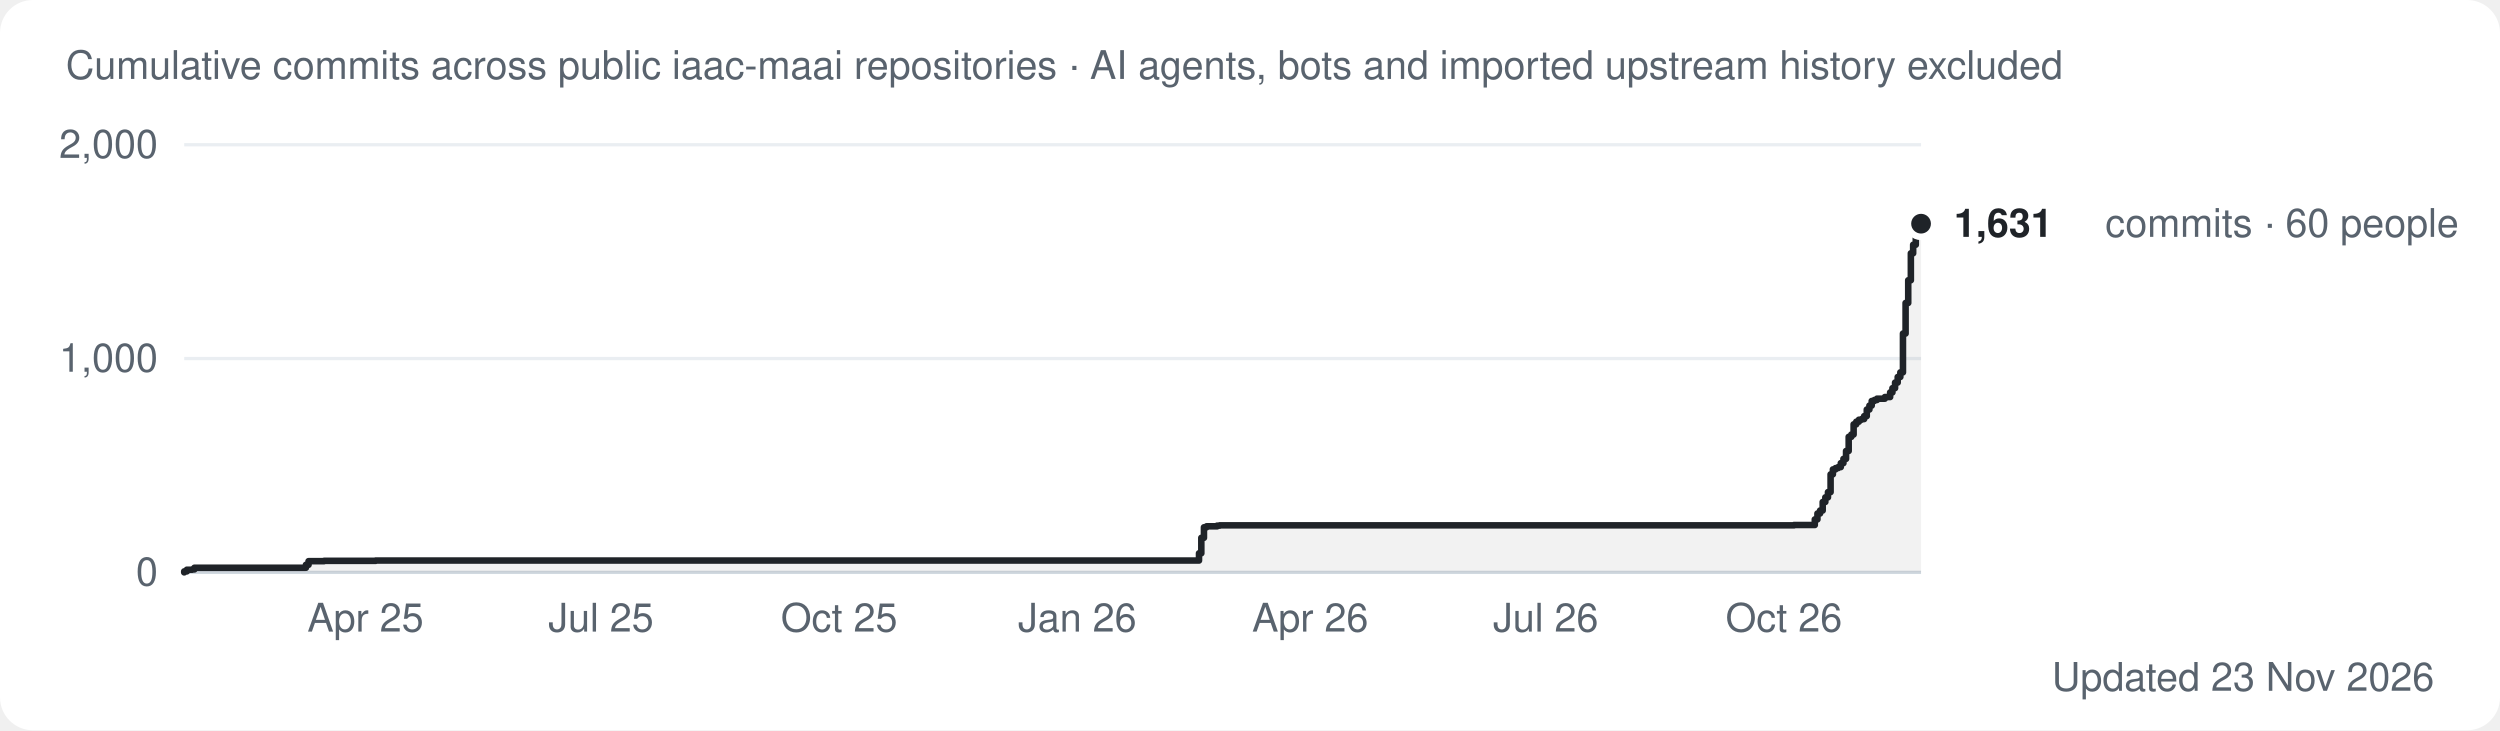
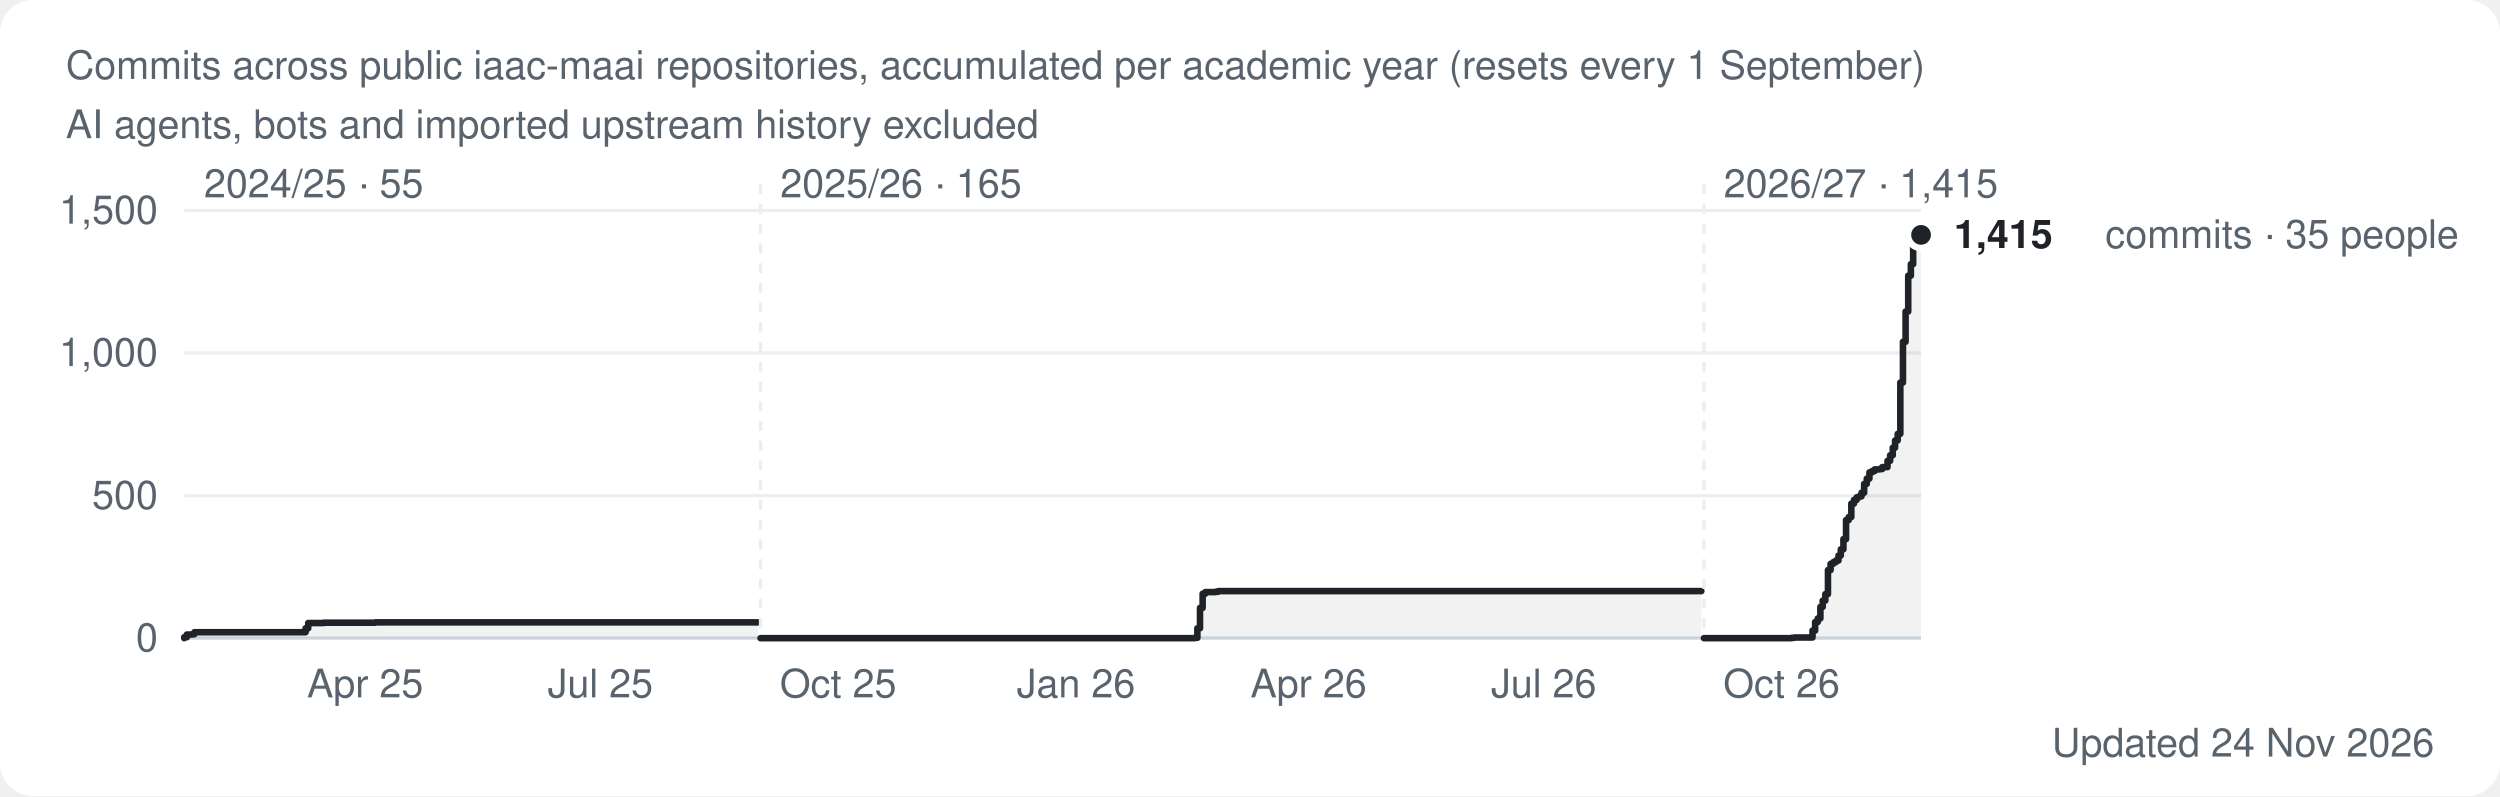
- <svg xmlns="http://www.w3.org/2000/svg" width="760" height="222" viewBox="0 0 760 222" role="img" aria-label="Cumulative commits over time across the iaac-maai organization">
+ <svg xmlns="http://www.w3.org/2000/svg" width="760" height="242" viewBox="0 0 760 242" role="img" aria-label="Commits per academic year across the iaac-maai organization, accumulating from zero every September">
  <style>
.bg{fill:#ffffff} .t1{fill:#1f2328} .t2{fill:#59636e} .grid{stroke:#eaeef2} .axis{stroke:#d1d9e0} .ring{stroke:#ffffff} .total{stroke:#1f2328} .totalf{fill:#1f2328} .area{fill:#1f2328;opacity:.06}
.s0{stroke:#2a78d6} .f0{fill:#2a78d6}
.s1{stroke:#eb6834} .f1{fill:#eb6834}
.s2{stroke:#1baf7a} .f2{fill:#1baf7a}
.s3{stroke:#eda100} .f3{fill:#eda100}
.s4{stroke:#e87ba4} .f4{fill:#e87ba4}
@media (prefers-color-scheme: dark){
  .bg{fill:#0d1117} .t1{fill:#e6edf3} .t2{fill:#9198a1} .grid{stroke:#1f252c} .axis{stroke:#30363d} .ring{stroke:#0d1117} .total{stroke:#e6edf3} .totalf{fill:#e6edf3} .area{fill:#e6edf3;opacity:.08}
  .s0{stroke:#3987e5} .f0{fill:#3987e5}
  .s1{stroke:#d95926} .f1{fill:#d95926}
  .s2{stroke:#199e70} .f2{fill:#199e70}
  .s3{stroke:#c98500} .f3{fill:#c98500}
  .s4{stroke:#d55181} .f4{fill:#d55181}
}
text{font-family:-apple-system,Segoe UI,Helvetica,Arial,sans-serif} .small{font-size:12px} .val{font-size:12px;font-weight:600}
.line{fill:none;stroke-width:2;stroke-linejoin:round;stroke-linecap:round}
</style>
-   <rect class="bg" width="760" height="222" rx="10" />
-   <text class="small t2" x="20" y="24">Cumulative commits across public iaac-maai repositories · AI agents, bots and imported upstream history excluded</text>
-   <line class="axis" x1="56" x2="584" y1="174.0" y2="174.0" stroke-width="1" />
-   <text class="small t2" x="48" y="178.0" text-anchor="end">0</text>
-   <line class="grid" x1="56" x2="584" y1="109.0" y2="109.0" stroke-width="1" />
-   <text class="small t2" x="48" y="113.0" text-anchor="end">1,000</text>
-   <line class="grid" x1="56" x2="584" y1="44.0" y2="44.0" stroke-width="1" />
-   <text class="small t2" x="48" y="48.0" text-anchor="end">2,000</text>
-   <polygon class="area" points="56.0,174.0 56.0,174.0 56.0,174.0 56.0,173.7 56.8,173.7 56.8,173.2 58.4,173.2 58.4,173.1 59.1,173.1 59.1,172.6 93.0,172.6 93.0,171.7 93.8,171.7 93.8,170.6 98.5,170.6 98.5,170.5 114.2,170.5 114.2,170.4 363.7,170.4 363.7,170.4 364.5,170.4 364.5,168.2 365.2,168.2 365.2,163.5 366.0,163.5 366.0,160.3 366.8,160.3 366.8,160.0 370.0,160.0 370.0,159.8 370.8,159.8 370.8,159.7 545.4,159.7 545.4,159.6 546.2,159.6 546.2,159.6 551.7,159.6 551.7,157.9 552.5,157.9 552.5,156.1 553.3,156.1 553.3,155.2 554.1,155.2 554.1,152.6 554.9,152.6 554.9,151.2 555.7,151.2 555.7,149.6 556.5,149.6 556.5,144.2 557.2,144.2 557.2,142.7 558.0,142.7 558.0,142.3 558.8,142.3 558.8,142.0 559.6,142.0 559.6,140.8 560.4,140.8 560.4,139.5 561.2,139.5 561.2,137.1 562.0,137.1 562.0,132.8 562.8,132.8 562.8,132.1 563.5,132.1 563.5,129.0 564.3,129.0 564.3,128.2 565.1,128.2 565.1,127.6 565.9,127.6 565.9,127.4 566.7,127.4 566.7,126.5 567.5,126.5 567.5,124.5 568.3,124.5 568.3,123.3 569.0,123.3 569.0,121.9 569.8,121.9 569.8,121.6 570.6,121.6 570.6,121.2 572.2,121.2 572.2,121.2 573.0,121.2 573.0,120.7 574.6,120.7 574.6,119.3 575.3,119.3 575.3,118.0 576.1,118.0 576.1,116.3 576.9,116.3 576.9,114.6 577.7,114.6 577.7,113.2 578.5,113.2 578.5,101.4 579.3,101.4 579.3,92.1 580.1,92.1 580.1,85.2 580.9,85.2 580.9,77.0 581.6,77.0 581.6,74.4 582.4,74.4 582.4,70.4 583.2,70.4 583.2,68.3 584.0,68.3 584.0,68.0 584.0,68.0 584.0,174.0" />
-   <polyline class="line total" points="56.0,174.0 56.0,174.0 56.0,173.7 56.8,173.7 56.8,173.2 58.4,173.2 58.4,173.1 59.1,173.1 59.1,172.6 93.0,172.6 93.0,171.7 93.8,171.7 93.8,170.6 98.5,170.6 98.5,170.5 114.2,170.5 114.2,170.4 363.7,170.4 363.7,170.4 364.5,170.4 364.5,168.2 365.2,168.2 365.2,163.5 366.0,163.5 366.0,160.3 366.8,160.3 366.8,160.0 370.0,160.0 370.0,159.8 370.8,159.8 370.8,159.7 545.4,159.7 545.4,159.6 546.2,159.6 546.2,159.6 551.7,159.6 551.7,157.9 552.5,157.9 552.5,156.1 553.3,156.1 553.3,155.2 554.1,155.2 554.1,152.6 554.9,152.6 554.9,151.2 555.7,151.2 555.7,149.6 556.5,149.6 556.5,144.2 557.2,144.2 557.2,142.7 558.0,142.7 558.0,142.3 558.8,142.3 558.8,142.0 559.6,142.0 559.6,140.8 560.4,140.8 560.4,139.5 561.2,139.5 561.2,137.1 562.0,137.1 562.0,132.8 562.8,132.8 562.8,132.1 563.5,132.1 563.5,129.0 564.3,129.0 564.3,128.2 565.1,128.2 565.1,127.6 565.9,127.6 565.9,127.4 566.7,127.4 566.7,126.5 567.5,126.5 567.5,124.5 568.3,124.5 568.3,123.3 569.0,123.3 569.0,121.9 569.8,121.9 569.8,121.6 570.6,121.6 570.6,121.2 572.2,121.2 572.2,121.2 573.0,121.2 573.0,120.7 574.6,120.7 574.6,119.3 575.3,119.3 575.3,118.0 576.1,118.0 576.1,116.3 576.9,116.3 576.9,114.6 577.7,114.6 577.7,113.2 578.5,113.2 578.5,101.4 579.3,101.4 579.3,92.1 580.1,92.1 580.1,85.2 580.9,85.2 580.9,77.0 581.6,77.0 581.6,74.4 582.4,74.4 582.4,70.4 583.2,70.4 583.2,68.3 584.0,68.3 584.0,68.0 584.0,68.0" />
-   <circle class="totalf ring" cx="584.0" cy="68.0" r="4" stroke-width="2" />
-   <text class="val t1" x="594.0" y="72.0">1,631</text>
-   <text class="small t2" x="640.0" y="72.0">commits · 60 people</text>
-   <text class="small t2" x="111.1" y="192.0" text-anchor="middle">Apr 25</text>
-   <text class="small t2" x="182.7" y="192.0" text-anchor="middle">Jul 25</text>
-   <text class="small t2" x="255.1" y="192.0" text-anchor="middle">Oct 25</text>
-   <text class="small t2" x="327.5" y="192.0" text-anchor="middle">Jan 26</text>
-   <text class="small t2" x="398.3" y="192.0" text-anchor="middle">Apr 26</text>
-   <text class="small t2" x="469.9" y="192.0" text-anchor="middle">Jul 26</text>
-   <text class="small t2" x="542.3" y="192.0" text-anchor="middle">Oct 26</text>
-   <text class="small t2" x="740" y="210" text-anchor="end">Updated 23 Nov 2026</text>
+   <rect class="bg" width="760" height="242" rx="10" />
+   <text class="small t2" x="20" y="24">Commits across public iaac-maai repositories, accumulated per academic year (resets every 1 September)</text>
+   <text class="small t2" x="20" y="42">AI agents, bots and imported upstream history excluded</text>
+   <line class="axis" x1="56" x2="584" y1="194.0" y2="194.0" stroke-width="1" />
+   <text class="small t2" x="48" y="198.0" text-anchor="end">0</text>
+   <line class="grid" x1="56" x2="584" y1="150.7" y2="150.7" stroke-width="1" />
+   <text class="small t2" x="48" y="154.7" text-anchor="end">500</text>
+   <line class="grid" x1="56" x2="584" y1="107.3" y2="107.3" stroke-width="1" />
+   <text class="small t2" x="48" y="111.3" text-anchor="end">1,000</text>
+   <line class="grid" x1="56" x2="584" y1="64.0" y2="64.0" stroke-width="1" />
+   <text class="small t2" x="48" y="68.0" text-anchor="end">1,500</text>
+   <text class="small t2" x="62.0" y="60">2024/25 · 55</text>
+   <polygon class="area" points="56.0,194.0 56.0,194.0 56.0,194.0 56.0,193.7 56.8,193.7 56.8,192.9 58.4,192.9 58.4,192.8 59.1,192.8 59.1,192.2 92.9,192.2 92.9,191.0 93.7,191.0 93.7,189.4 98.4,189.4 98.4,189.3 114.1,189.3 114.1,189.2 230.4,189.2 230.4,194.0" />
+   <polyline class="line total" points="56.0,194.0 56.0,194.0 56.0,193.7 56.8,193.7 56.8,192.9 58.4,192.9 58.4,192.8 59.1,192.8 59.1,192.2 92.9,192.2 92.9,191.0 93.7,191.0 93.7,189.4 98.4,189.4 98.4,189.3 114.1,189.3 114.1,189.2 230.4,189.2" />
+   <line class="grid" x1="231.2" x2="231.2" y1="56" y2="194.0" stroke-width="1" stroke-dasharray="3 3" />
+   <text class="small t2" x="237.2" y="60">2025/26 · 165</text>
+   <polygon class="area" points="231.2,194.0 231.2,194.0 363.2,194.0 363.2,193.9 364.0,193.9 364.0,191.0 364.8,191.0 364.8,184.8 365.6,184.8 365.6,180.5 366.4,180.5 366.4,180.0 369.5,180.0 369.5,179.9 370.3,179.9 370.3,179.7 517.2,179.7 517.2,194.0" />
+   <polyline class="line total" points="231.2,194.0 363.2,194.0 363.2,193.9 364.0,193.9 364.0,191.0 364.8,191.0 364.8,184.8 365.6,184.8 365.6,180.5 366.4,180.5 366.4,180.0 369.5,180.0 369.5,179.9 370.3,179.9 370.3,179.7 517.2,179.7" />
+   <line class="grid" x1="518.0" x2="518.0" y1="56" y2="194.0" stroke-width="1" stroke-dasharray="3 3" />
+   <text class="small t2" x="524.0" y="60">2026/27 · 1,415</text>
+   <polygon class="area" points="518.0,194.0 518.0,194.0 544.7,194.0 544.7,193.9 545.5,193.9 545.5,193.8 551.0,193.8 551.0,191.7 551.8,191.7 551.8,189.1 552.6,189.1 552.6,188.0 553.4,188.0 553.4,184.5 554.1,184.5 554.1,182.6 554.9,182.6 554.9,180.6 555.7,180.6 555.7,173.3 556.5,173.3 556.5,171.4 557.3,171.4 557.3,170.9 558.1,170.9 558.1,170.4 558.9,170.4 558.9,168.9 559.6,168.9 559.6,167.0 560.4,167.0 560.4,163.9 561.2,163.9 561.2,158.1 562.0,158.1 562.0,157.2 562.8,157.2 562.8,153.1 563.6,153.1 563.6,152.0 564.4,152.0 564.4,151.2 565.1,151.2 565.1,150.9 565.9,150.9 565.9,149.8 566.7,149.8 566.7,147.1 567.5,147.1 567.5,145.5 568.3,145.5 568.3,143.6 569.1,143.6 569.1,143.2 569.9,143.2 569.9,142.7 571.4,142.7 571.4,142.6 572.2,142.6 572.2,142.0 573.8,142.0 573.8,140.1 574.6,140.1 574.6,138.4 575.4,138.4 575.4,136.1 576.1,136.1 576.1,133.9 576.9,133.9 576.9,131.9 577.7,131.9 577.7,116.3 578.5,116.3 578.5,103.9 579.3,103.9 579.3,94.7 580.1,94.7 580.1,83.8 580.9,83.8 580.9,80.3 581.6,80.3 581.6,74.9 582.4,74.9 582.4,72.1 583.2,72.1 583.2,71.5 584.0,71.5 584.0,71.4 584.0,71.4 584.0,194.0" />
+   <polyline class="line total" points="518.0,194.0 544.7,194.0 544.7,193.9 545.5,193.9 545.5,193.8 551.0,193.8 551.0,191.7 551.8,191.7 551.8,189.1 552.6,189.1 552.6,188.0 553.4,188.0 553.4,184.5 554.1,184.5 554.1,182.6 554.9,182.6 554.9,180.6 555.7,180.6 555.7,173.3 556.5,173.3 556.5,171.4 557.3,171.4 557.3,170.9 558.1,170.9 558.1,170.4 558.9,170.4 558.9,168.9 559.6,168.9 559.6,167.0 560.4,167.0 560.4,163.9 561.2,163.9 561.2,158.1 562.0,158.1 562.0,157.2 562.8,157.2 562.8,153.1 563.6,153.1 563.6,152.0 564.4,152.0 564.4,151.2 565.1,151.2 565.1,150.9 565.9,150.9 565.9,149.8 566.7,149.8 566.7,147.1 567.5,147.1 567.5,145.5 568.3,145.5 568.3,143.6 569.1,143.6 569.1,143.2 569.9,143.2 569.9,142.7 571.4,142.7 571.4,142.6 572.2,142.6 572.2,142.0 573.8,142.0 573.8,140.1 574.6,140.1 574.6,138.4 575.4,138.4 575.4,136.1 576.1,136.1 576.1,133.9 576.9,133.9 576.9,131.9 577.7,131.9 577.7,116.3 578.5,116.3 578.5,103.9 579.3,103.9 579.3,94.7 580.1,94.7 580.1,83.8 580.9,83.8 580.9,80.3 581.6,80.3 581.6,74.9 582.4,74.9 582.4,72.1 583.2,72.1 583.2,71.5 584.0,71.5 584.0,71.4 584.0,71.4" />
+   <circle class="totalf ring" cx="584.0" cy="71.4" r="4" stroke-width="2" />
+   <text class="val t1" x="594.0" y="75.4">1,415</text>
+   <text class="small t2" x="640.0" y="75.4">commits · 35 people</text>
+   <text class="small t2" x="111.0" y="212.0" text-anchor="middle">Apr 25</text>
+   <text class="small t2" x="182.5" y="212.0" text-anchor="middle">Jul 25</text>
+   <text class="small t2" x="254.8" y="212.0" text-anchor="middle">Oct 25</text>
+   <text class="small t2" x="327.1" y="212.0" text-anchor="middle">Jan 26</text>
+   <text class="small t2" x="397.8" y="212.0" text-anchor="middle">Apr 26</text>
+   <text class="small t2" x="469.3" y="212.0" text-anchor="middle">Jul 26</text>
+   <text class="small t2" x="541.6" y="212.0" text-anchor="middle">Oct 26</text>
+   <text class="small t2" x="740" y="230" text-anchor="end">Updated 24 Nov 2026</text>
</svg>
